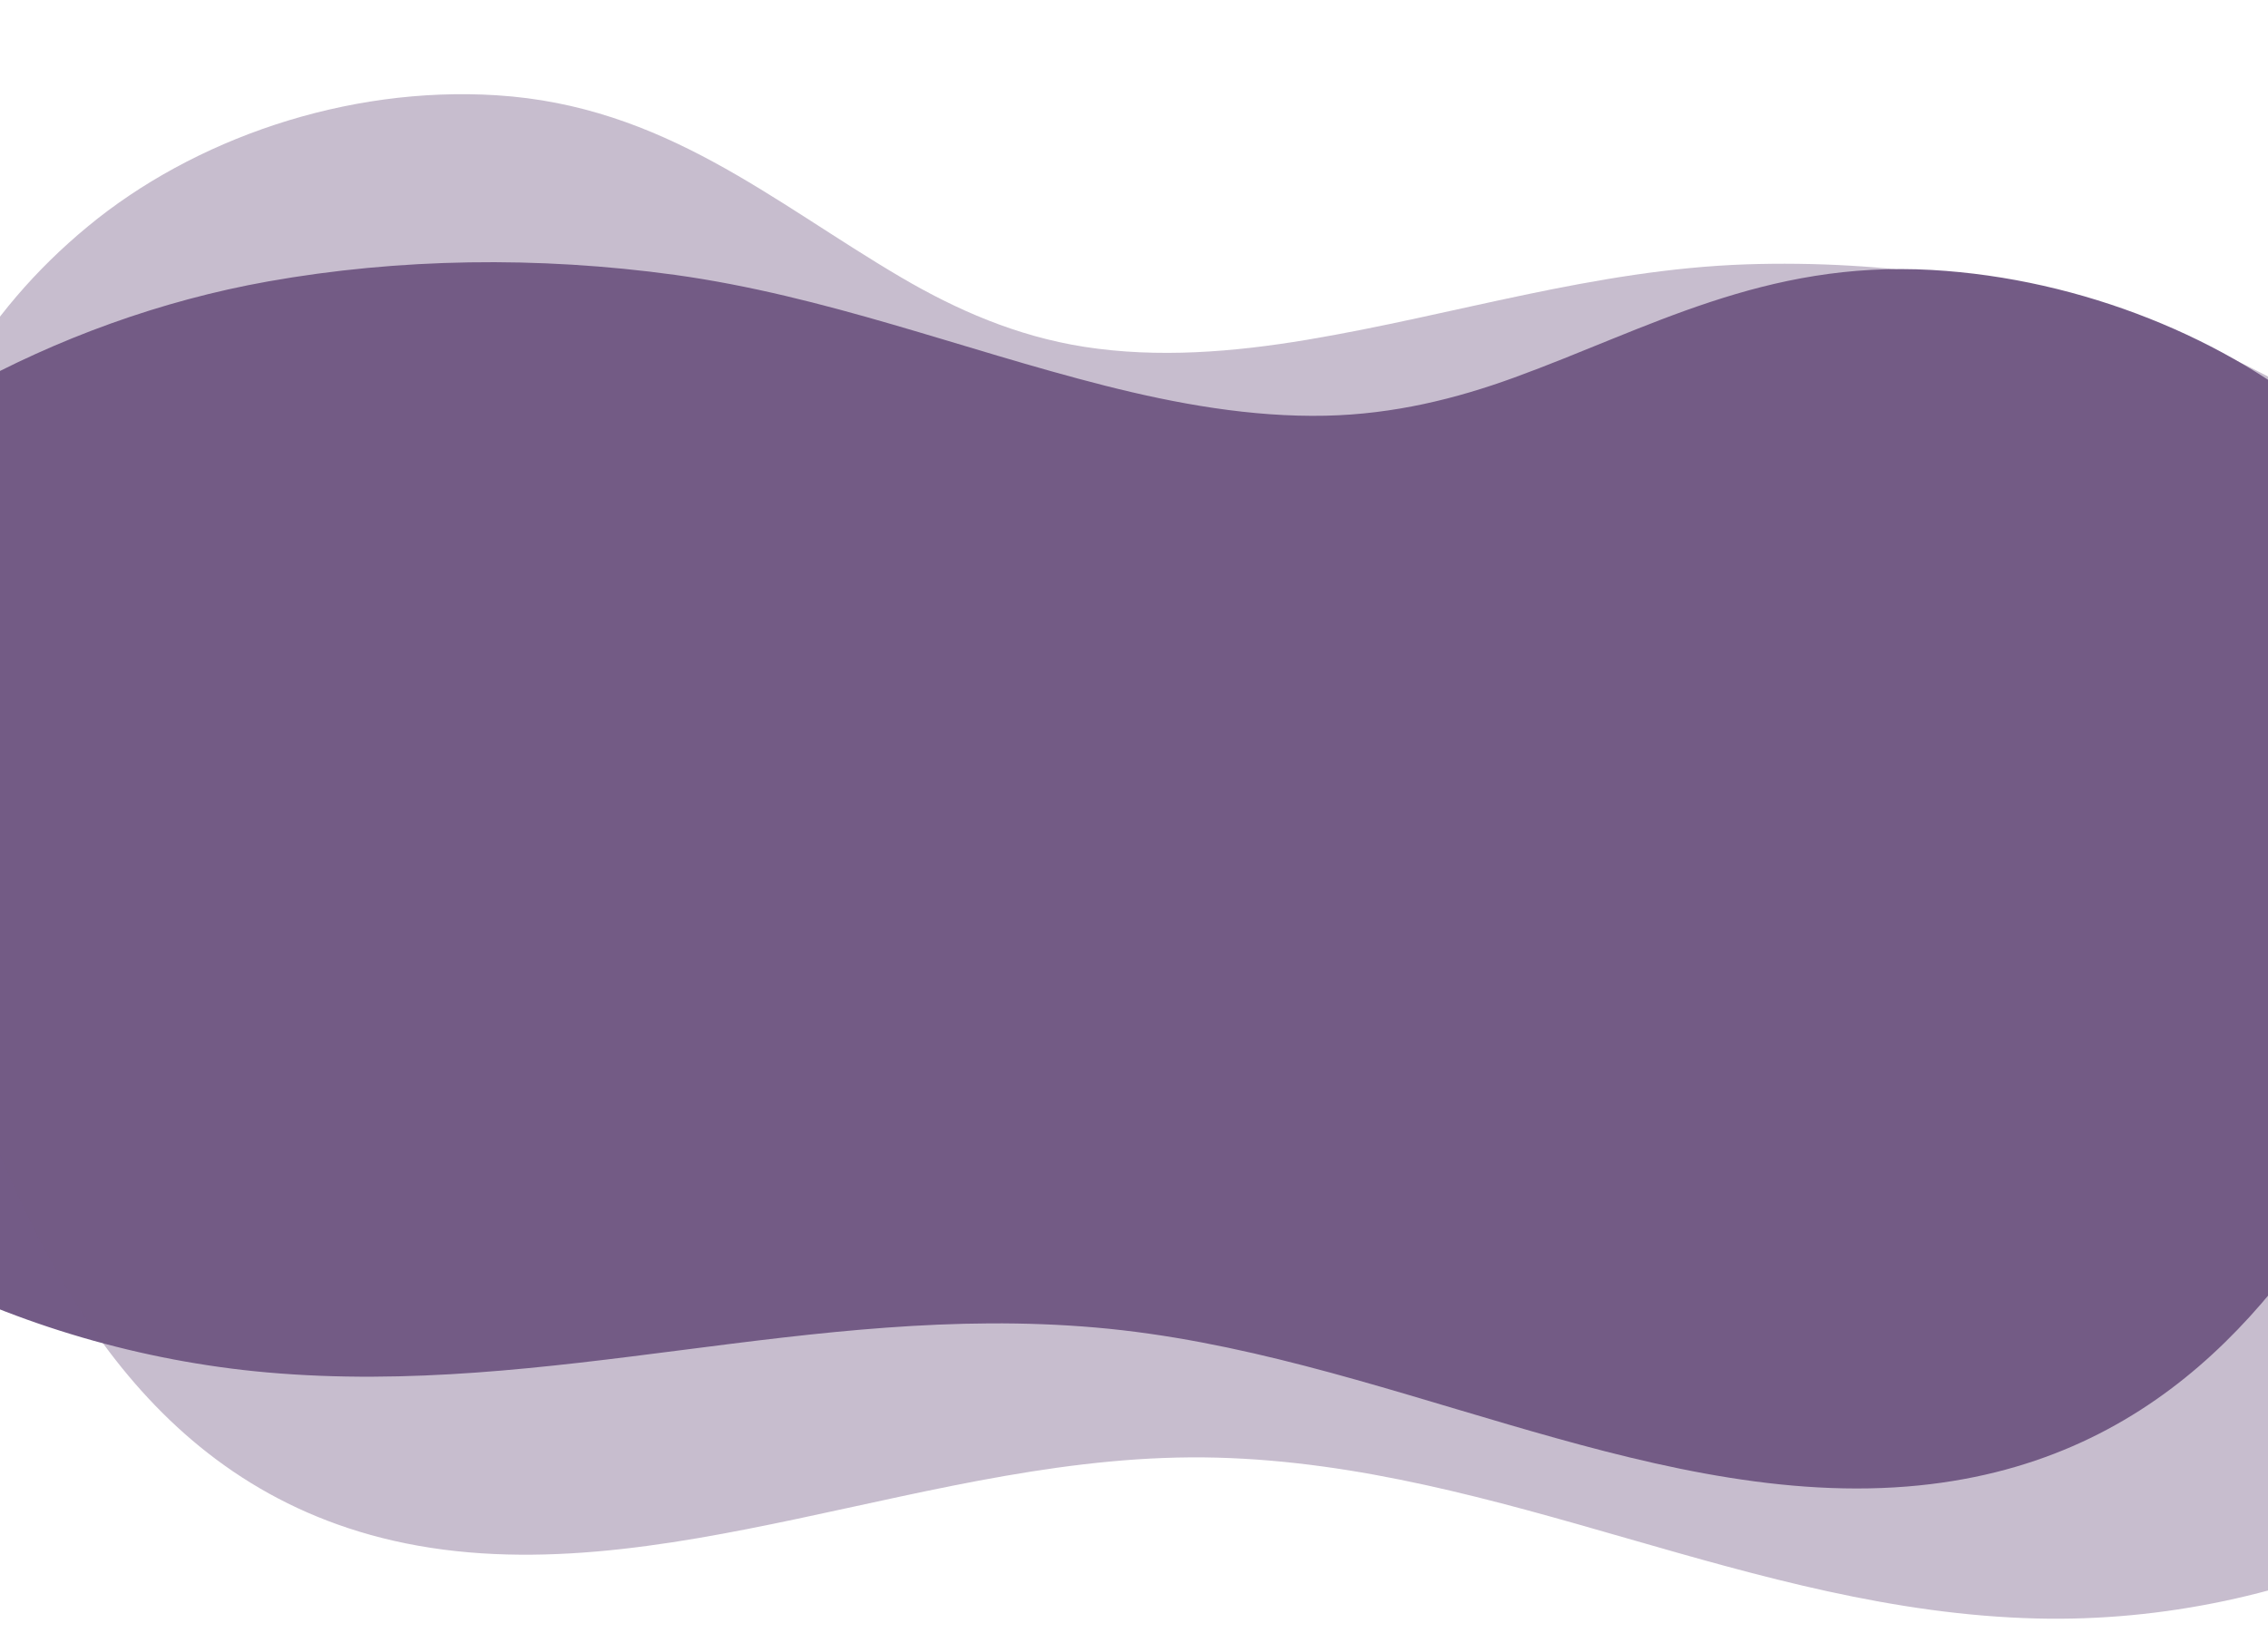
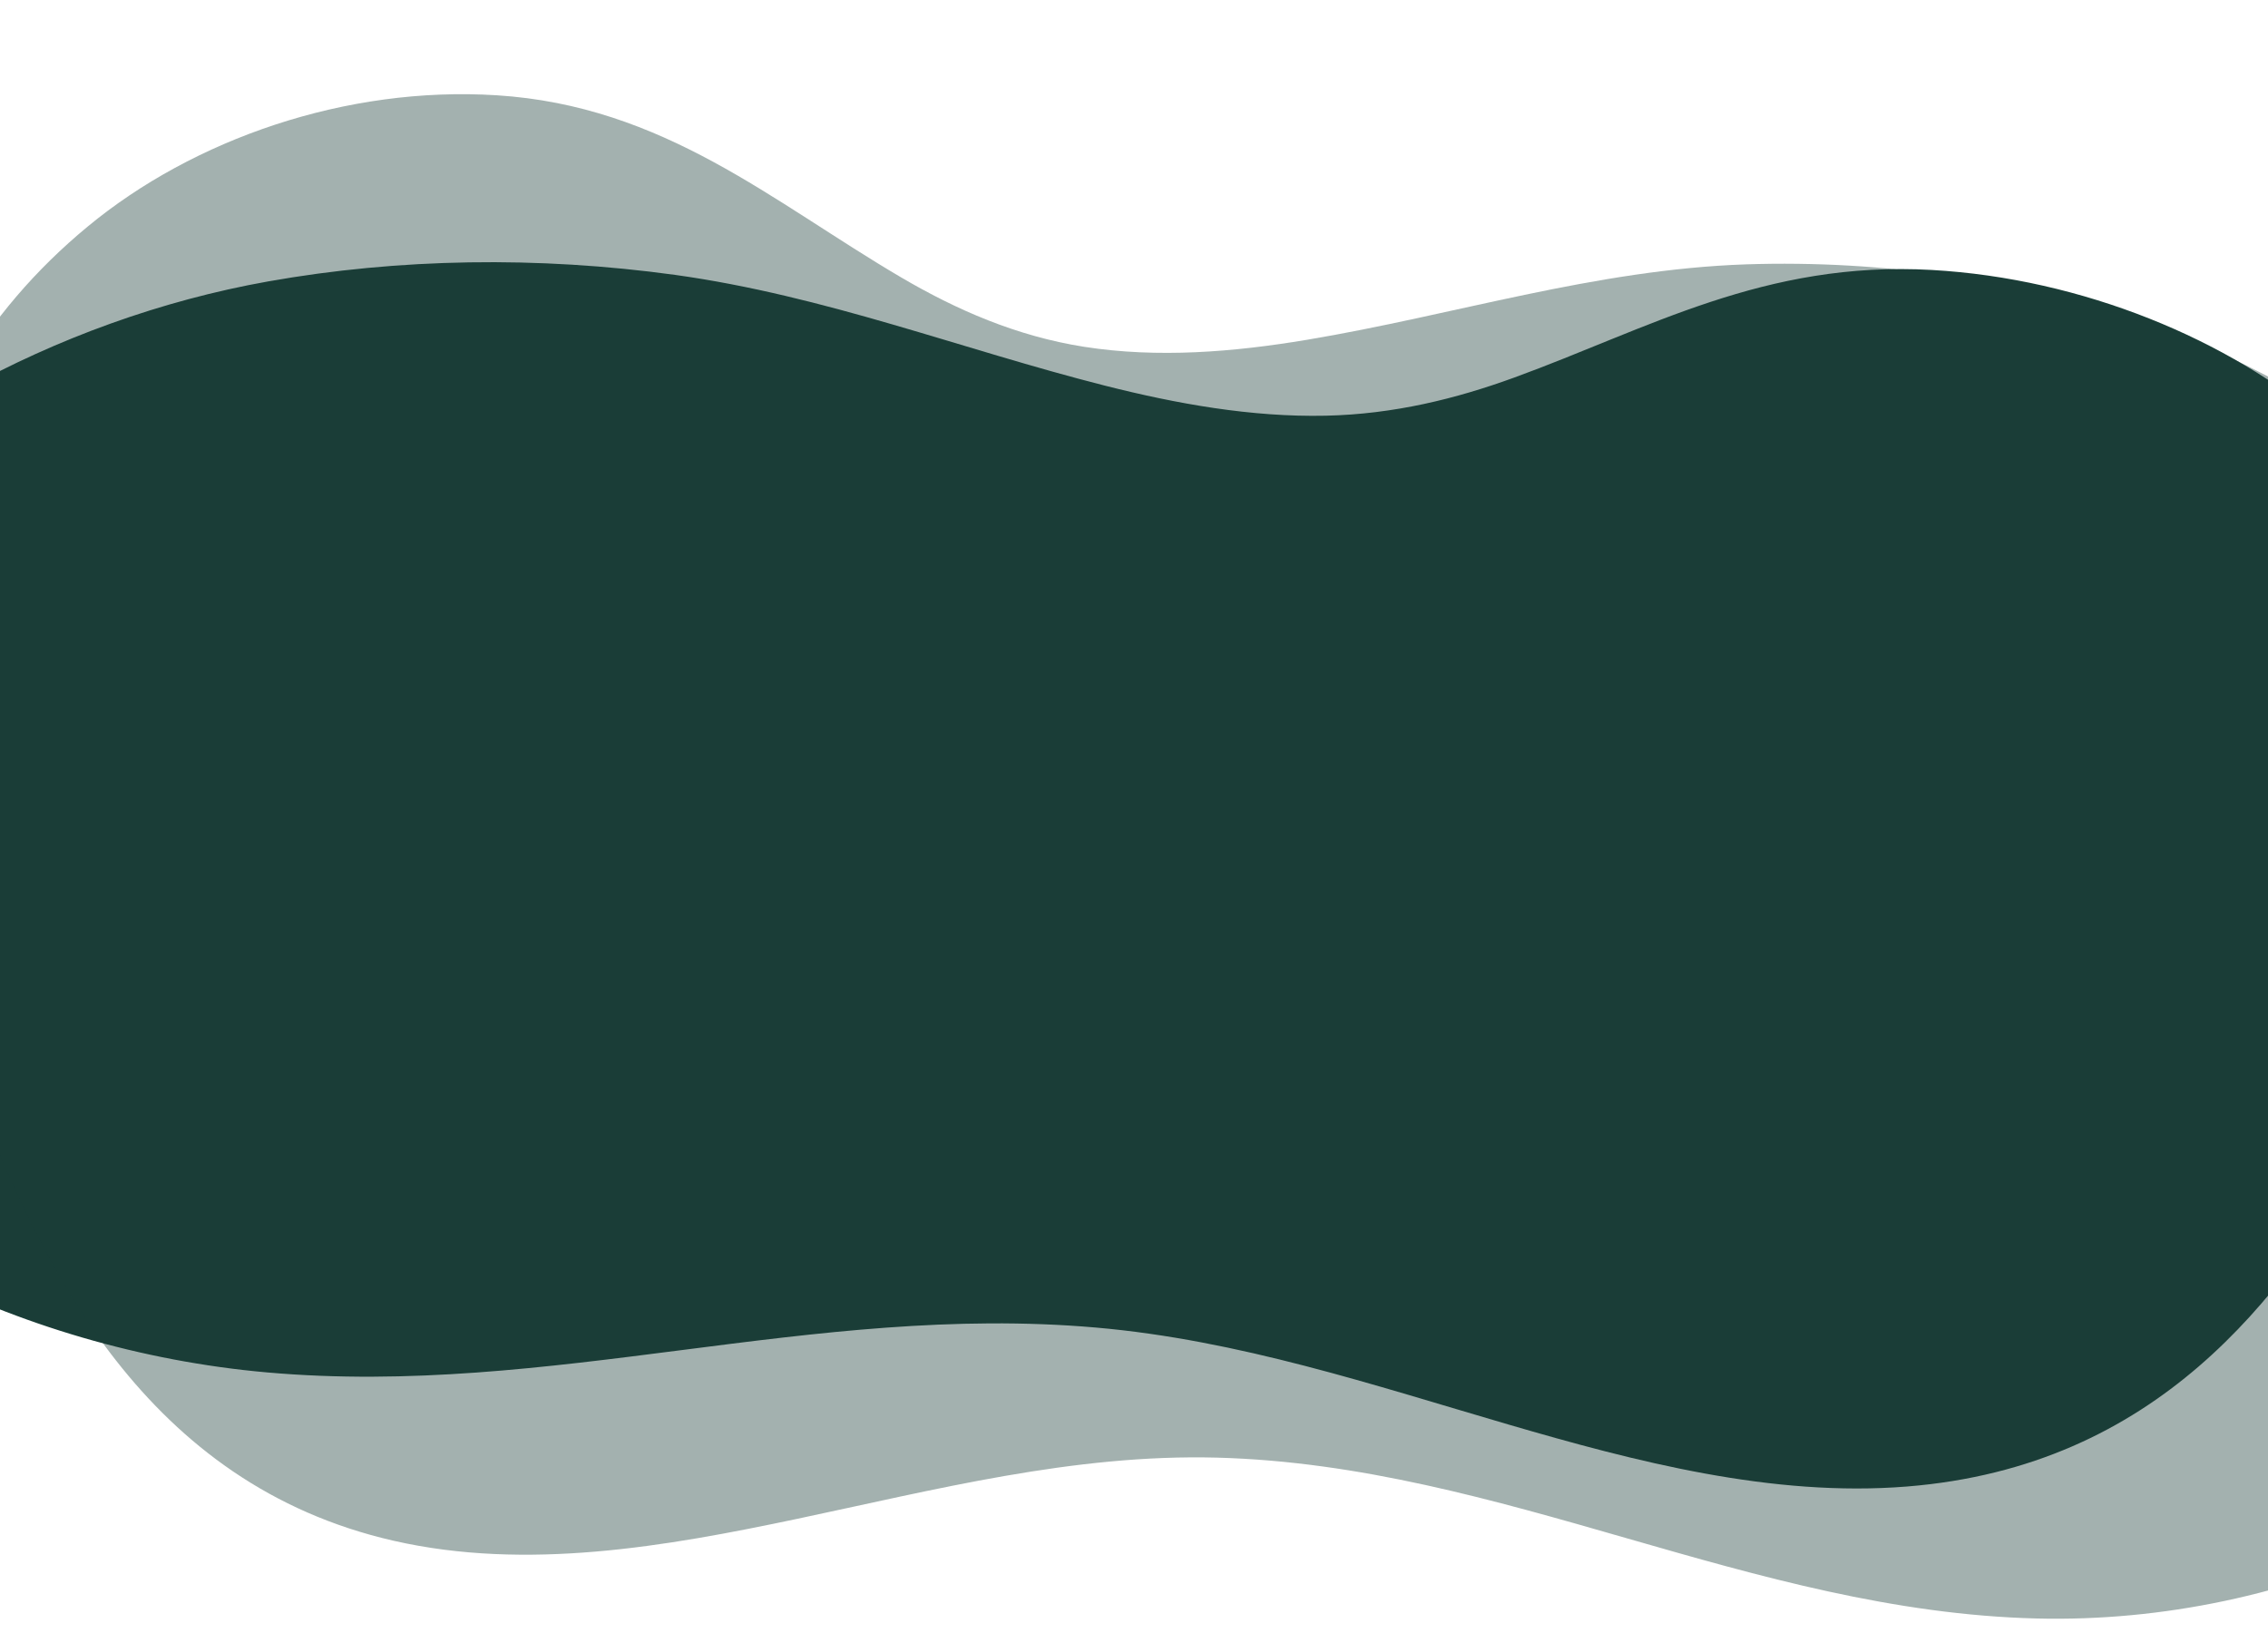
- <svg xmlns="http://www.w3.org/2000/svg" width="428" height="310" viewBox="0 0 428 310" fill="none">
-   <path d="M460.411 105.968C455.396 96.663 448.182 87.879 439.082 80C420.741 64.102 392.986 52.547 364.548 50.942C332.98 49.163 311.067 62.031 285.692 71.272C274.771 75.248 263.037 78.167 250.181 78.446C236.161 78.747 222.036 76.2 208.524 72.776C181.33 65.88 155.739 55.816 127.421 51.877C101.479 48.305 75.235 48.725 50.596 53.107C-30.304 67.504 -102.575 139.396 -62.858 200.167C-42.602 231.161 2.787 254.776 50.378 258.981C104.082 263.731 153.09 245.847 206.762 250.512C233.767 252.86 259.271 261.403 284.608 268.799C308.647 275.816 334.419 282.561 359.871 280.514C407.175 276.718 430.601 244.801 446.406 217.615C465.756 184.323 480.269 142.652 460.411 105.968Z" fill="#735B86" />
-   <path d="M-7.385 70.763C-1.42 60.382 6.677 50.906 16.554 42.747C36.464 26.282 65.28 16.189 93.73 17.979C125.311 19.971 145.752 38.072 170.017 52.323C180.46 58.455 191.823 63.439 204.579 65.441C218.489 67.618 232.804 66.433 246.602 64.128C274.371 59.485 300.877 50.879 329.453 49.887C355.628 49.021 381.683 52.928 405.726 61.323C484.669 88.898 548.991 183.514 503.109 250.4C479.71 284.512 432.09 306.613 384.319 305.417C330.412 304.072 283.552 276.506 229.686 275.065C202.583 274.341 176.322 281.156 150.347 286.633C125.704 291.83 99.365 296.479 74.268 290.746C27.623 280.102 7.679 239.221 -5.184 204.94C-20.931 162.958 -30.987 111.673 -7.385 70.763Z" fill="#735B86" fill-opacity="0.4" />
+ <svg xmlns="http://www.w3.org/2000/svg" width="428" height="310" viewBox="0 0 428 310" fill="#1a3d37">
+   <path d="M460.411 105.968C455.396 96.663 448.182 87.879 439.082 80C420.741 64.102 392.986 52.547 364.548 50.942C332.98 49.163 311.067 62.031 285.692 71.272C274.771 75.248 263.037 78.167 250.181 78.446C236.161 78.747 222.036 76.2 208.524 72.776C181.33 65.88 155.739 55.816 127.421 51.877C101.479 48.305 75.235 48.725 50.596 53.107C-30.304 67.504 -102.575 139.396 -62.858 200.167C-42.602 231.161 2.787 254.776 50.378 258.981C104.082 263.731 153.09 245.847 206.762 250.512C233.767 252.86 259.271 261.403 284.608 268.799C308.647 275.816 334.419 282.561 359.871 280.514C407.175 276.718 430.601 244.801 446.406 217.615C465.756 184.323 480.269 142.652 460.411 105.968Z" fill="#1a3d37" />
+   <path d="M-7.385 70.763C-1.42 60.382 6.677 50.906 16.554 42.747C36.464 26.282 65.28 16.189 93.73 17.979C125.311 19.971 145.752 38.072 170.017 52.323C180.46 58.455 191.823 63.439 204.579 65.441C218.489 67.618 232.804 66.433 246.602 64.128C274.371 59.485 300.877 50.879 329.453 49.887C355.628 49.021 381.683 52.928 405.726 61.323C484.669 88.898 548.991 183.514 503.109 250.4C479.71 284.512 432.09 306.613 384.319 305.417C330.412 304.072 283.552 276.506 229.686 275.065C202.583 274.341 176.322 281.156 150.347 286.633C125.704 291.83 99.365 296.479 74.268 290.746C27.623 280.102 7.679 239.221 -5.184 204.94C-20.931 162.958 -30.987 111.673 -7.385 70.763Z" fill="#1a3d37" fill-opacity="0.4" />
</svg>
